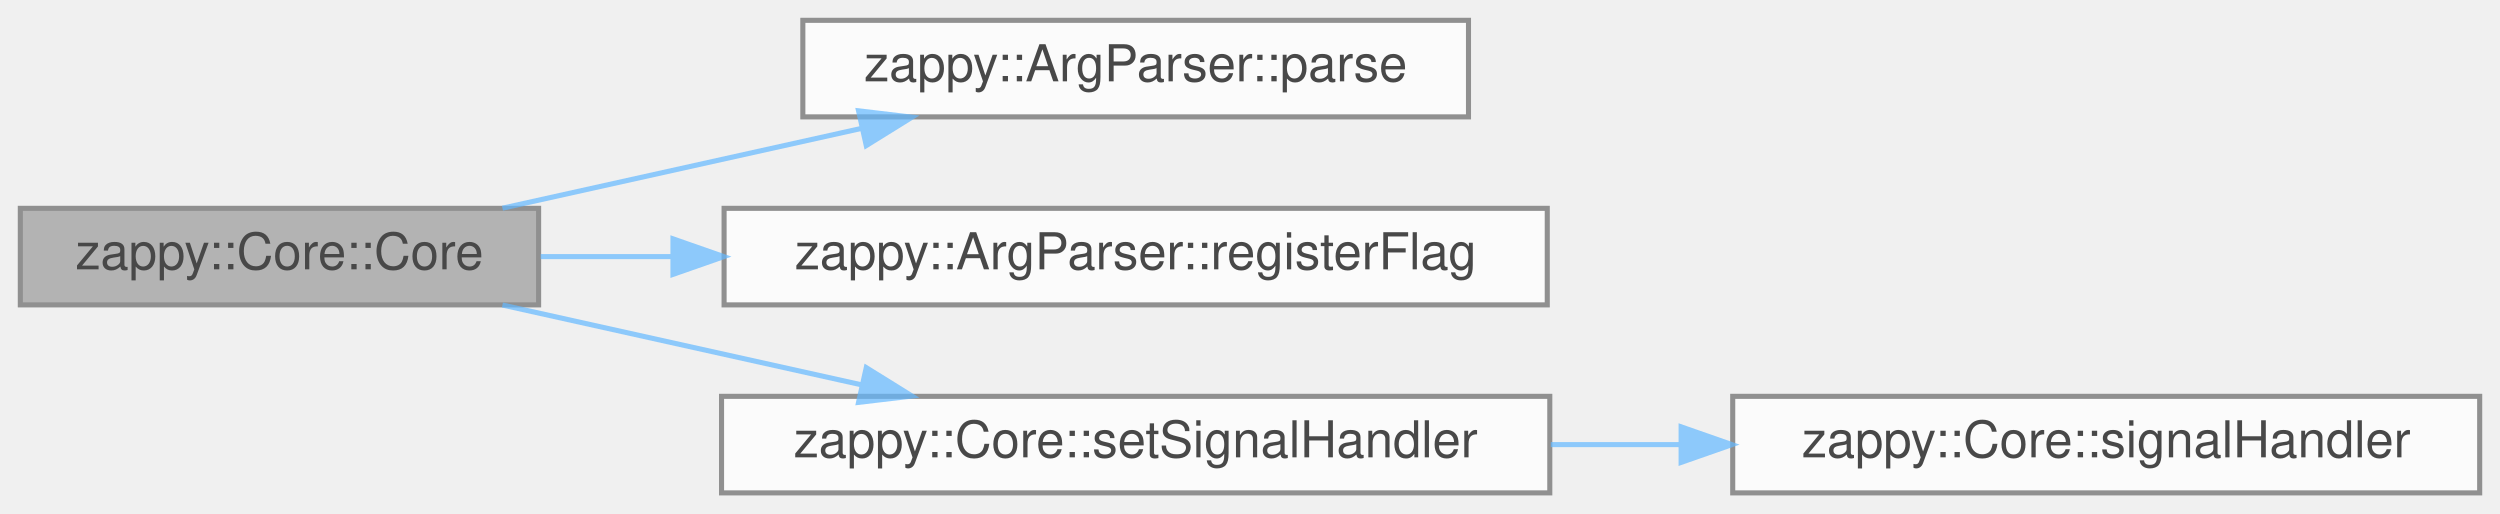
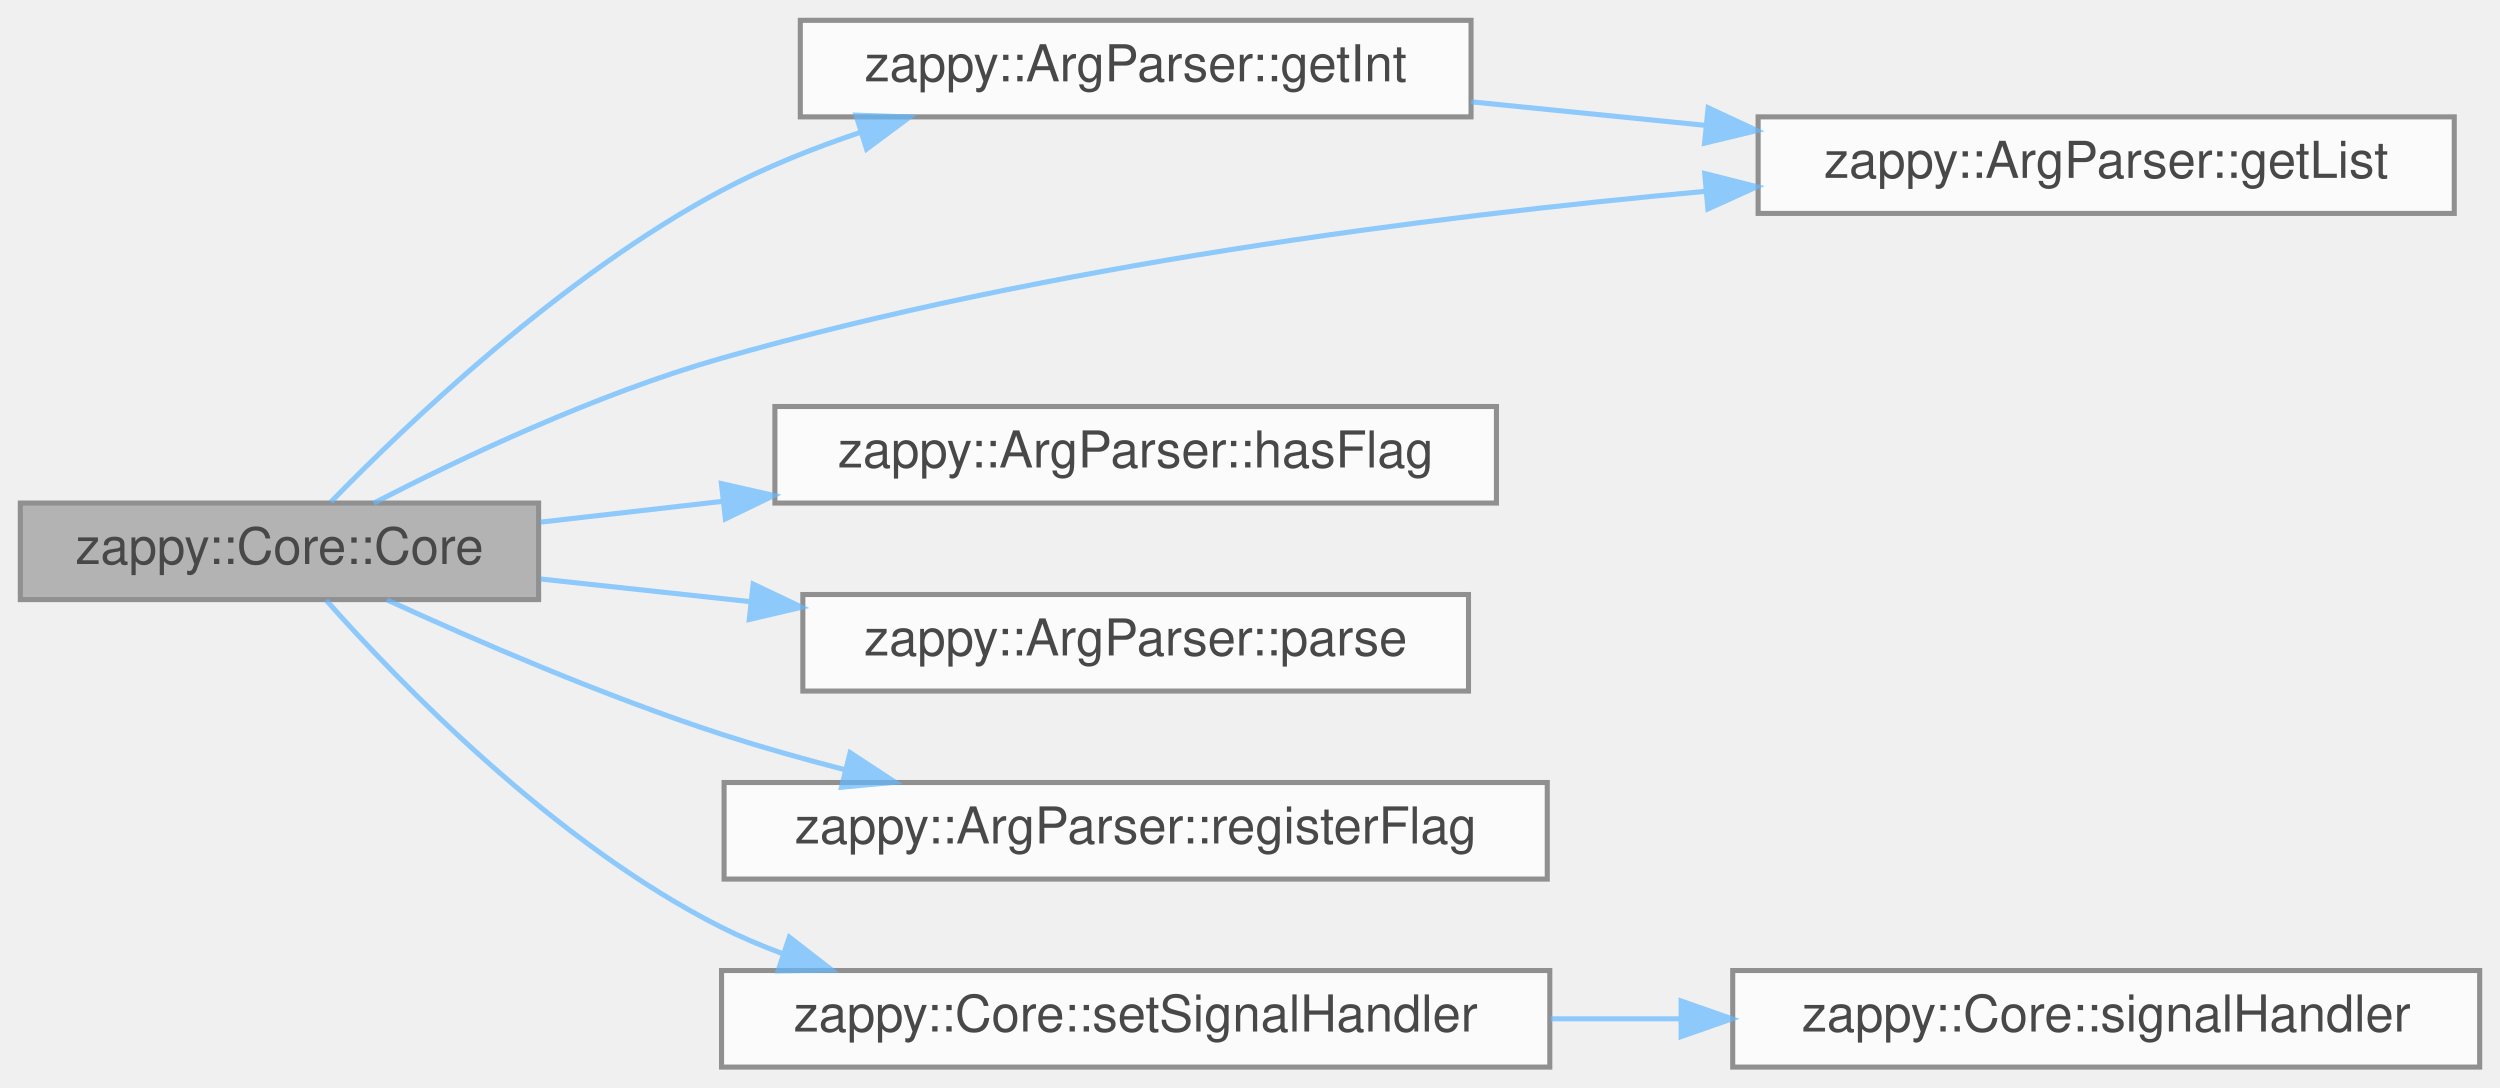
- <svg xmlns="http://www.w3.org/2000/svg" xmlns:xlink="http://www.w3.org/1999/xlink" width="492pt" height="101pt" viewBox="0.00 0.00 492.00 101.00">
+ <svg xmlns="http://www.w3.org/2000/svg" xmlns:xlink="http://www.w3.org/1999/xlink" width="492pt" height="214pt" viewBox="0.00 0.00 492.00 214.00">
  <svg id="main" version="1.1" xml:space="preserve">
    <style type="text/css">
.node, .edge {opacity: 0.7;}
.node.selected, .edge.selected {opacity: 1;}
.edge:hover path { stroke: red; }
.edge:hover polygon { stroke: red; fill: red; }
</style>
    <svg id="graph" class="graph">
-       <g id="graph0" class="graph" transform="scale(1 1) rotate(0) translate(4 97)">
+       <g id="graph0" class="graph" transform="scale(1 1) rotate(0) translate(4 210)">
        <g id="Node000001" class="node">
          <g id="a_Node000001">
            <a xlink:title="Stores the parsed arguments; does not build the world or network yet.">
-               <polygon fill="#999999" stroke="#666666" points="102,-56 0,-56 0,-37 102,-37 102,-56" />
-               <text text-anchor="middle" x="51" y="-44" font-family="Helvetica,sans-Serif" font-size="10.00">zappy::Core::Core</text>
+               <polygon fill="#999999" stroke="#666666" points="102,-111 0,-111 0,-92 102,-92 102,-111" />
+               <text text-anchor="middle" x="51" y="-99" font-family="Helvetica,sans-Serif" font-size="10.00">zappy::Core::Core</text>
            </a>
          </g>
        </g>
        <g id="Node000002" class="node">
          <g id="a_Node000002">
+             <a xlink:href="classzappy_1_1ArgParser.html#a971140dfcfb1fcf6b3bff1b8c6e999fa" target="_top" xlink:title="Returns the parsed value of an INT flag as an integer.">
+               <polygon fill="white" stroke="#666666" points="285.5,-206 153.5,-206 153.5,-187 285.5,-187 285.5,-206" />
+               <text text-anchor="middle" x="219.5" y="-194" font-family="Helvetica,sans-Serif" font-size="10.00">zappy::ArgParser::getInt</text>
+             </a>
+           </g>
+         </g>
+         <g id="edge1_Node000001_Node000002" class="edge">
+           <g id="a_edge1_Node000001_Node000002">
+             <a xlink:title=" ">
+               <path fill="none" stroke="#63b8ff" d="M61.12,-111.21C75.89,-126.39 106.57,-155.74 138,-172.5 146.5,-177.03 155.97,-180.82 165.35,-183.96" />
+               <polygon fill="#63b8ff" stroke="#63b8ff" points="164.46,-187.34 175.04,-186.98 166.54,-180.66 164.46,-187.34" />
+             </a>
+           </g>
+         </g>
+         <g id="Node000003" class="node">
+           <g id="a_Node000003">
+             <a xlink:href="classzappy_1_1ArgParser.html#a3562c347e47d15154be9cff16d5c29f2" target="_top" xlink:title="Returns all values collected for a LIST flag.">
+               <polygon fill="white" stroke="#666666" points="479,-187 342,-187 342,-168 479,-168 479,-187" />
+               <text text-anchor="middle" x="410.5" y="-175" font-family="Helvetica,sans-Serif" font-size="10.00">zappy::ArgParser::getList</text>
+             </a>
+           </g>
+         </g>
+         <g id="edge3_Node000001_Node000003" class="edge">
+           <g id="a_edge3_Node000001_Node000003">
+             <a xlink:title=" ">
+               <path fill="none" stroke="#63b8ff" d="M69.58,-111C86.59,-119.78 113.35,-132.48 138,-139.5 201.88,-157.7 276.8,-167.35 331.74,-172.36" />
+               <polygon fill="#63b8ff" stroke="#63b8ff" points="331.49,-175.85 341.76,-173.25 332.11,-168.88 331.49,-175.85" />
+             </a>
+           </g>
+         </g>
+         <g id="Node000004" class="node">
+           <g id="a_Node000004">
+             <a xlink:href="classzappy_1_1ArgParser.html#a5db30377644b5ab92f4c37010dbd10a5" target="_top" xlink:title="Returns true if the flag was present in argv after parse().">
+               <polygon fill="white" stroke="#666666" points="290.5,-130 148.5,-130 148.5,-111 290.5,-111 290.5,-130" />
+               <text text-anchor="middle" x="219.5" y="-118" font-family="Helvetica,sans-Serif" font-size="10.00">zappy::ArgParser::hasFlag</text>
+             </a>
+           </g>
+         </g>
+         <g id="edge4_Node000001_Node000004" class="edge">
+           <g id="a_edge4_Node000001_Node000004">
+             <a xlink:title=" ">
+               <path fill="none" stroke="#63b8ff" d="M102.41,-107.25C113.7,-108.54 125.95,-109.94 138.12,-111.33" />
+               <polygon fill="#63b8ff" stroke="#63b8ff" points="137.97,-114.83 148.3,-112.49 138.76,-107.88 137.97,-114.83" />
+             </a>
+           </g>
+         </g>
+         <g id="Node000005" class="node">
+           <g id="a_Node000005">
            <a xlink:href="classzappy_1_1ArgParser.html#a9a88ebf6d2462864575da3a2d5d3ce35" target="_top" xlink:title="Parses argv against all registered flags.">
              <polygon fill="white" stroke="#666666" points="285,-93 154,-93 154,-74 285,-74 285,-93" />
              <text text-anchor="middle" x="219.5" y="-81" font-family="Helvetica,sans-Serif" font-size="10.00">zappy::ArgParser::parse</text>
            </a>
          </g>
        </g>
-         <g id="edge1_Node000001_Node000002" class="edge">
-           <g id="a_edge1_Node000001_Node000002">
+         <g id="edge5_Node000001_Node000005" class="edge">
+           <g id="a_edge5_Node000001_Node000005">
            <a xlink:title=" ">
-               <path fill="none" stroke="#63b8ff" d="M94.88,-56.03C116.45,-60.82 142.79,-66.68 165.61,-71.75" />
-               <polygon fill="#63b8ff" stroke="#63b8ff" points="164.96,-75.19 175.48,-73.94 166.48,-68.35 164.96,-75.19" />
+               <path fill="none" stroke="#63b8ff" d="M102.41,-96.05C115.42,-94.64 129.72,-93.1 143.69,-91.59" />
+               <polygon fill="#63b8ff" stroke="#63b8ff" points="144.22,-95.05 153.78,-90.5 143.46,-88.09 144.22,-95.05" />
            </a>
          </g>
        </g>
-         <g id="Node000003" class="node">
-           <g id="a_Node000003">
+         <g id="Node000006" class="node">
+           <g id="a_Node000006">
            <a xlink:href="classzappy_1_1ArgParser.html#a4e02badd300672497924e72403ccb934" target="_top" xlink:title="Registers a flag so that parse() knows how to handle it.">
              <polygon fill="white" stroke="#666666" points="300.5,-56 138.5,-56 138.5,-37 300.5,-37 300.5,-56" />
              <text text-anchor="middle" x="219.5" y="-44" font-family="Helvetica,sans-Serif" font-size="10.00">zappy::ArgParser::registerFlag</text>
            </a>
          </g>
        </g>
-         <g id="edge2_Node000001_Node000003" class="edge">
-           <g id="a_edge2_Node000001_Node000003">
+         <g id="edge6_Node000001_Node000006" class="edge">
+           <g id="a_edge6_Node000001_Node000006">
            <a xlink:title=" ">
-               <path fill="none" stroke="#63b8ff" d="M102.41,-46.5C110.68,-46.5 119.47,-46.5 128.37,-46.5" />
-               <polygon fill="#63b8ff" stroke="#63b8ff" points="128.44,-50 138.44,-46.5 128.44,-43 128.44,-50" />
+               <path fill="none" stroke="#63b8ff" d="M72.15,-91.95C89.35,-84.07 114.91,-73 138,-65.5 145.77,-62.98 154.06,-60.64 162.25,-58.52" />
+               <polygon fill="#63b8ff" stroke="#63b8ff" points="163.3,-61.87 172.16,-56.06 161.61,-55.08 163.3,-61.87" />
            </a>
          </g>
        </g>
-         <g id="Node000004" class="node">
-           <g id="a_Node000004">
+         <g id="Node000007" class="node">
+           <g id="a_Node000007">
            <a xlink:href="classzappy_1_1Core.html#af703c5daab792f243f0ad1269e1f52e7" target="_top" xlink:title="Installs the process signal handler used for graceful shutdown.">
              <polygon fill="white" stroke="#666666" points="301,-19 138,-19 138,0 301,0 301,-19" />
              <text text-anchor="middle" x="219.5" y="-7" font-family="Helvetica,sans-Serif" font-size="10.00">zappy::Core::setSignalHandler</text>
            </a>
          </g>
        </g>
-         <g id="edge3_Node000001_Node000004" class="edge">
-           <g id="a_edge3_Node000001_Node000004">
+         <g id="edge7_Node000001_Node000007" class="edge">
+           <g id="a_edge7_Node000001_Node000007">
            <a xlink:title=" ">
-               <path fill="none" stroke="#63b8ff" d="M94.88,-36.97C116.45,-32.18 142.79,-26.32 165.61,-21.25" />
-               <polygon fill="#63b8ff" stroke="#63b8ff" points="166.48,-24.65 175.48,-19.06 164.96,-17.81 166.48,-24.65" />
+               <path fill="none" stroke="#63b8ff" d="M60.2,-91.87C74.37,-75.89 105.08,-44.03 138,-27.5 141.82,-25.58 145.83,-23.87 149.96,-22.34" />
+               <polygon fill="#63b8ff" stroke="#63b8ff" points="151.34,-25.57 159.72,-19.08 149.12,-18.93 151.34,-25.57" />
            </a>
          </g>
        </g>
-         <g id="Node000005" class="node">
-           <g id="a_Node000005">
+         <g id="edge2_Node000002_Node000003" class="edge">
+           <g id="a_edge2_Node000002_Node000003">
+             <a xlink:title=" ">
+               <path fill="none" stroke="#63b8ff" d="M285.54,-189.96C300.43,-188.46 316.41,-186.86 331.77,-185.31" />
+               <polygon fill="#63b8ff" stroke="#63b8ff" points="332.16,-188.79 341.76,-184.31 331.46,-181.83 332.16,-188.79" />
+             </a>
+           </g>
+         </g>
+         <g id="Node000008" class="node">
+           <g id="a_Node000008">
            <a xlink:href="classzappy_1_1Core.html#a93bf040f1583c0de3fb413033a5aa379" target="_top" xlink:title="Signal handler that clears serverIsRunning to stop the main loop.">
              <polygon fill="white" stroke="#666666" points="484,-19 337,-19 337,0 484,0 484,-19" />
              <text text-anchor="middle" x="410.5" y="-7" font-family="Helvetica,sans-Serif" font-size="10.00">zappy::Core::signalHandler</text>
            </a>
          </g>
        </g>
-         <g id="edge4_Node000004_Node000005" class="edge">
-           <g id="a_edge4_Node000004_Node000005">
+         <g id="edge8_Node000007_Node000008" class="edge">
+           <g id="a_edge8_Node000007_Node000008">
            <a xlink:title=" ">
              <path fill="none" stroke="#63b8ff" d="M301.2,-9.5C309.62,-9.5 318.18,-9.5 326.62,-9.5" />
              <polygon fill="#63b8ff" stroke="#63b8ff" points="326.84,-13 336.84,-9.5 326.84,-6 326.84,-13" />
            </a>
          </g>
        </g>
      </g>
    </svg>
  </svg>
  <style type="text/css">

[data-mouse-over-selected='false'] { opacity: 0.7; }
[data-mouse-over-selected='true']  { opacity: 1.0; }

</style>
</svg>
